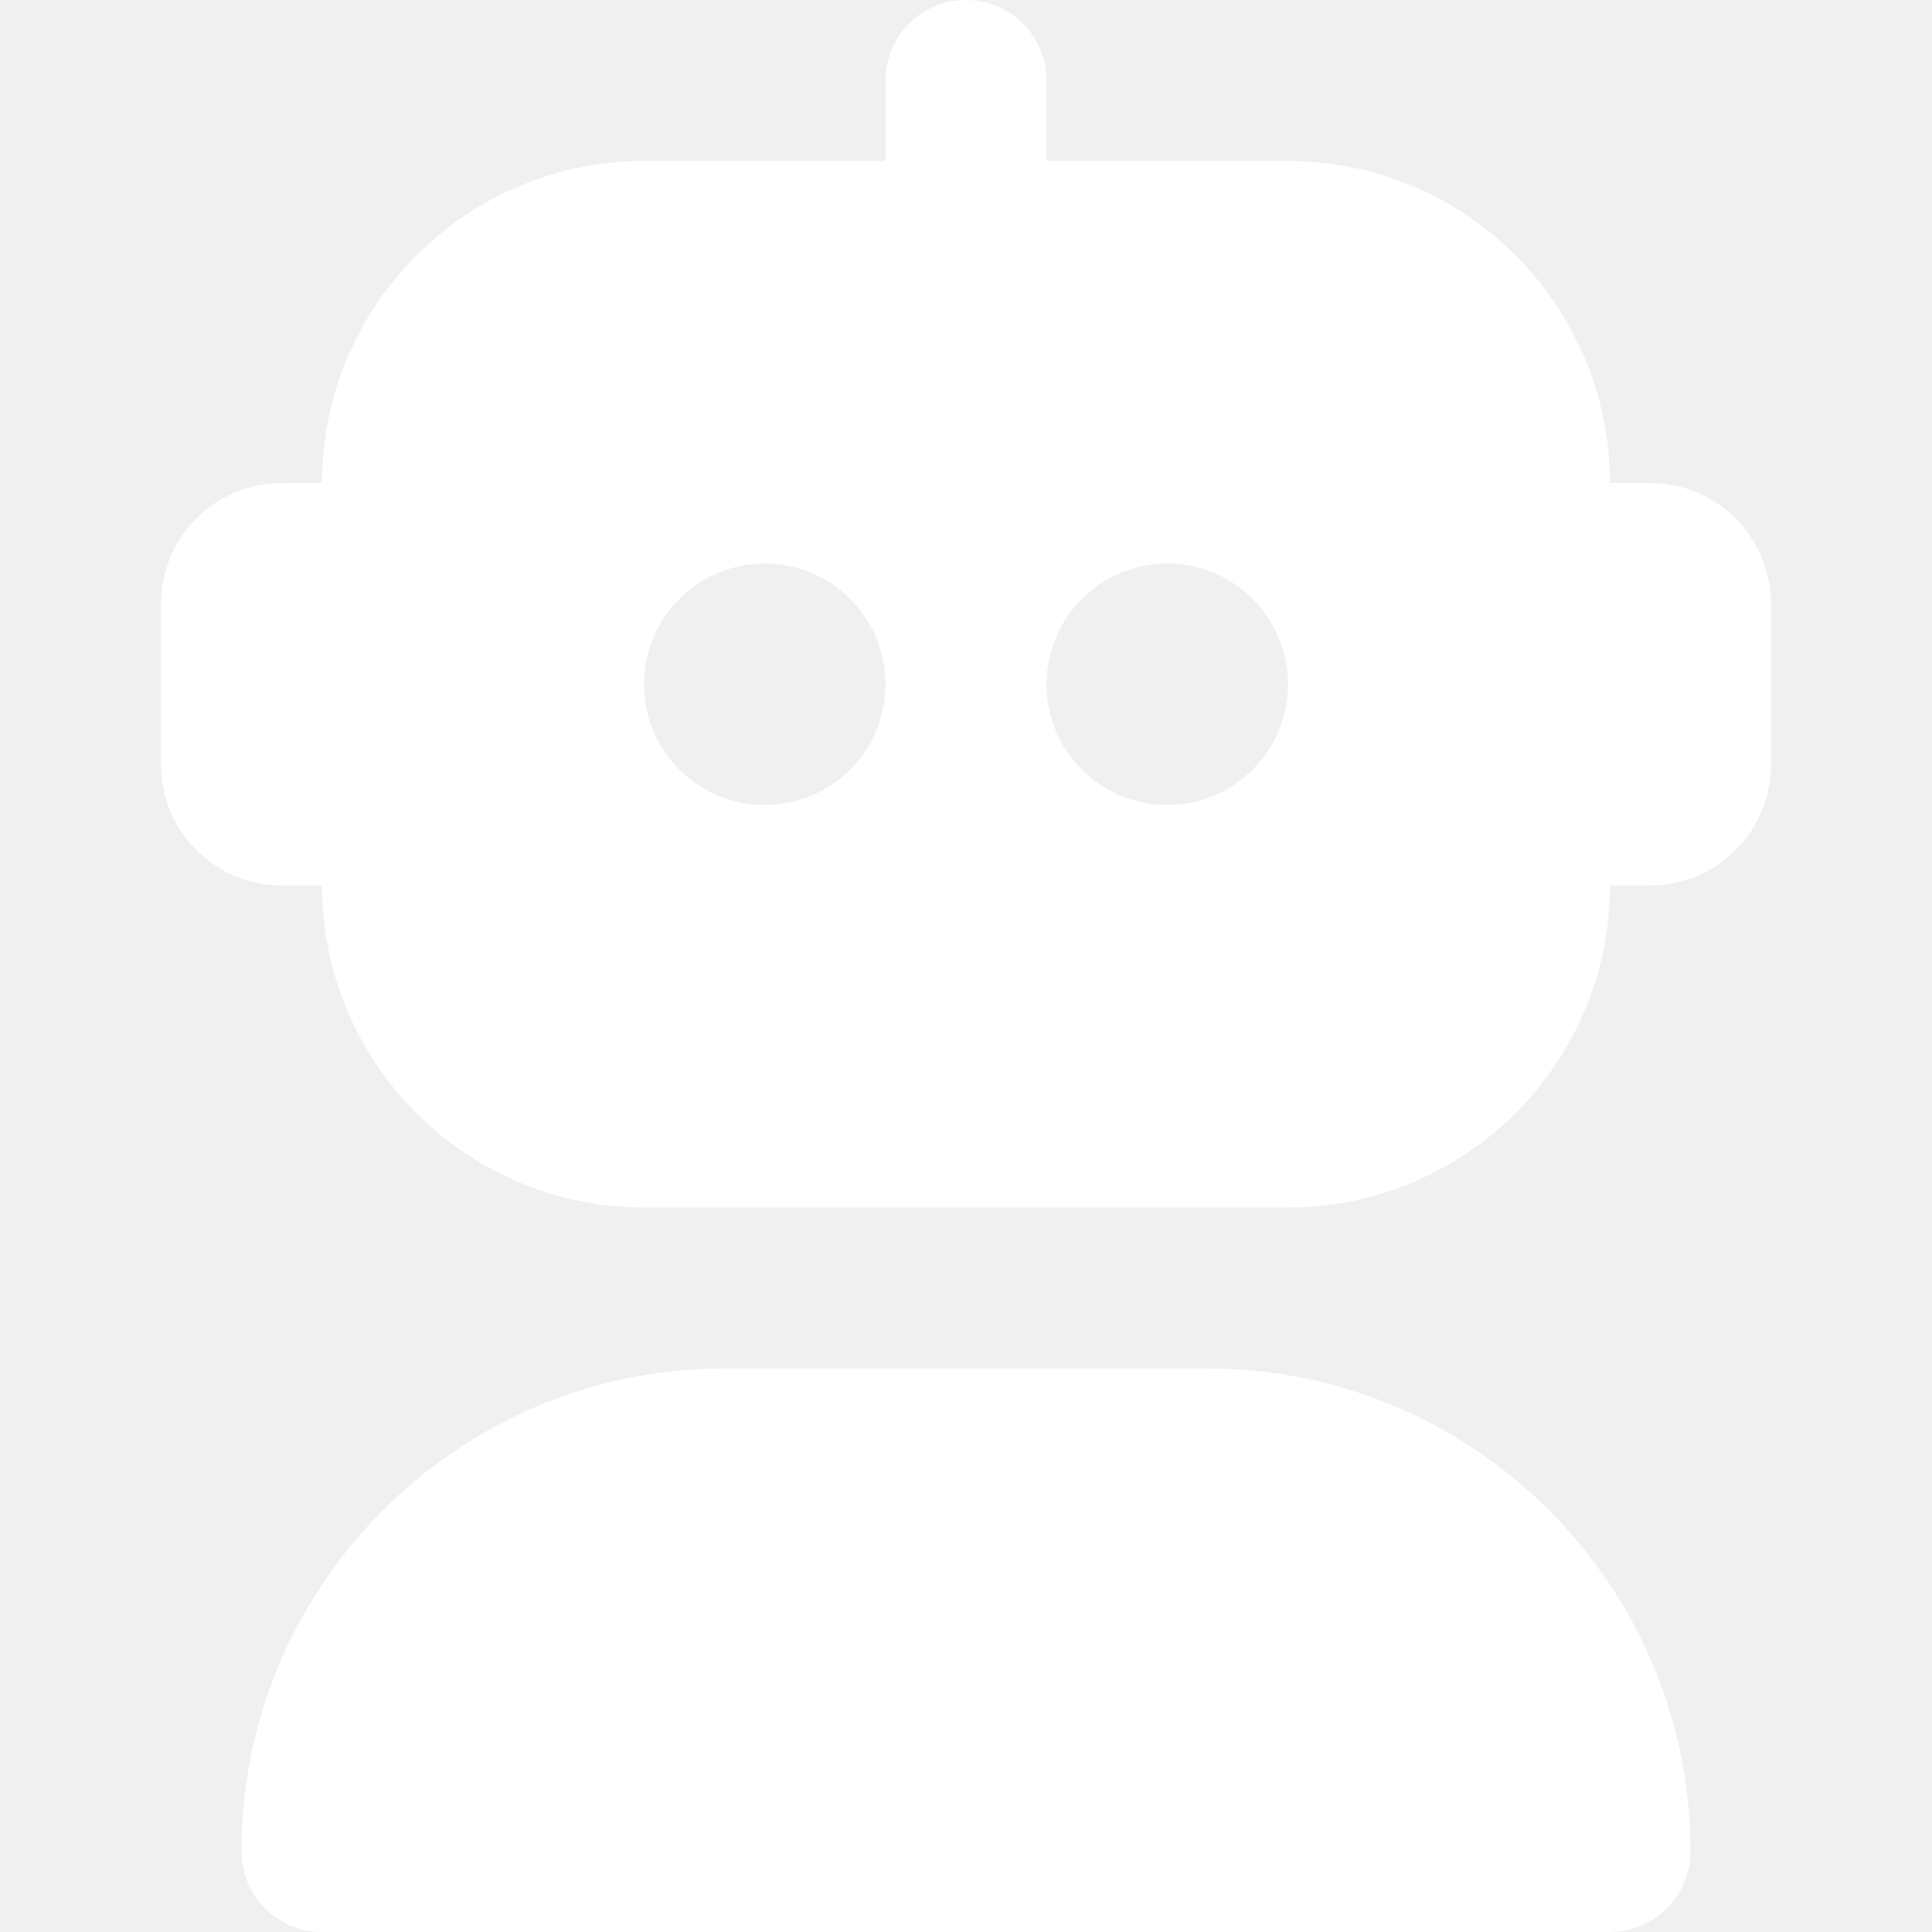
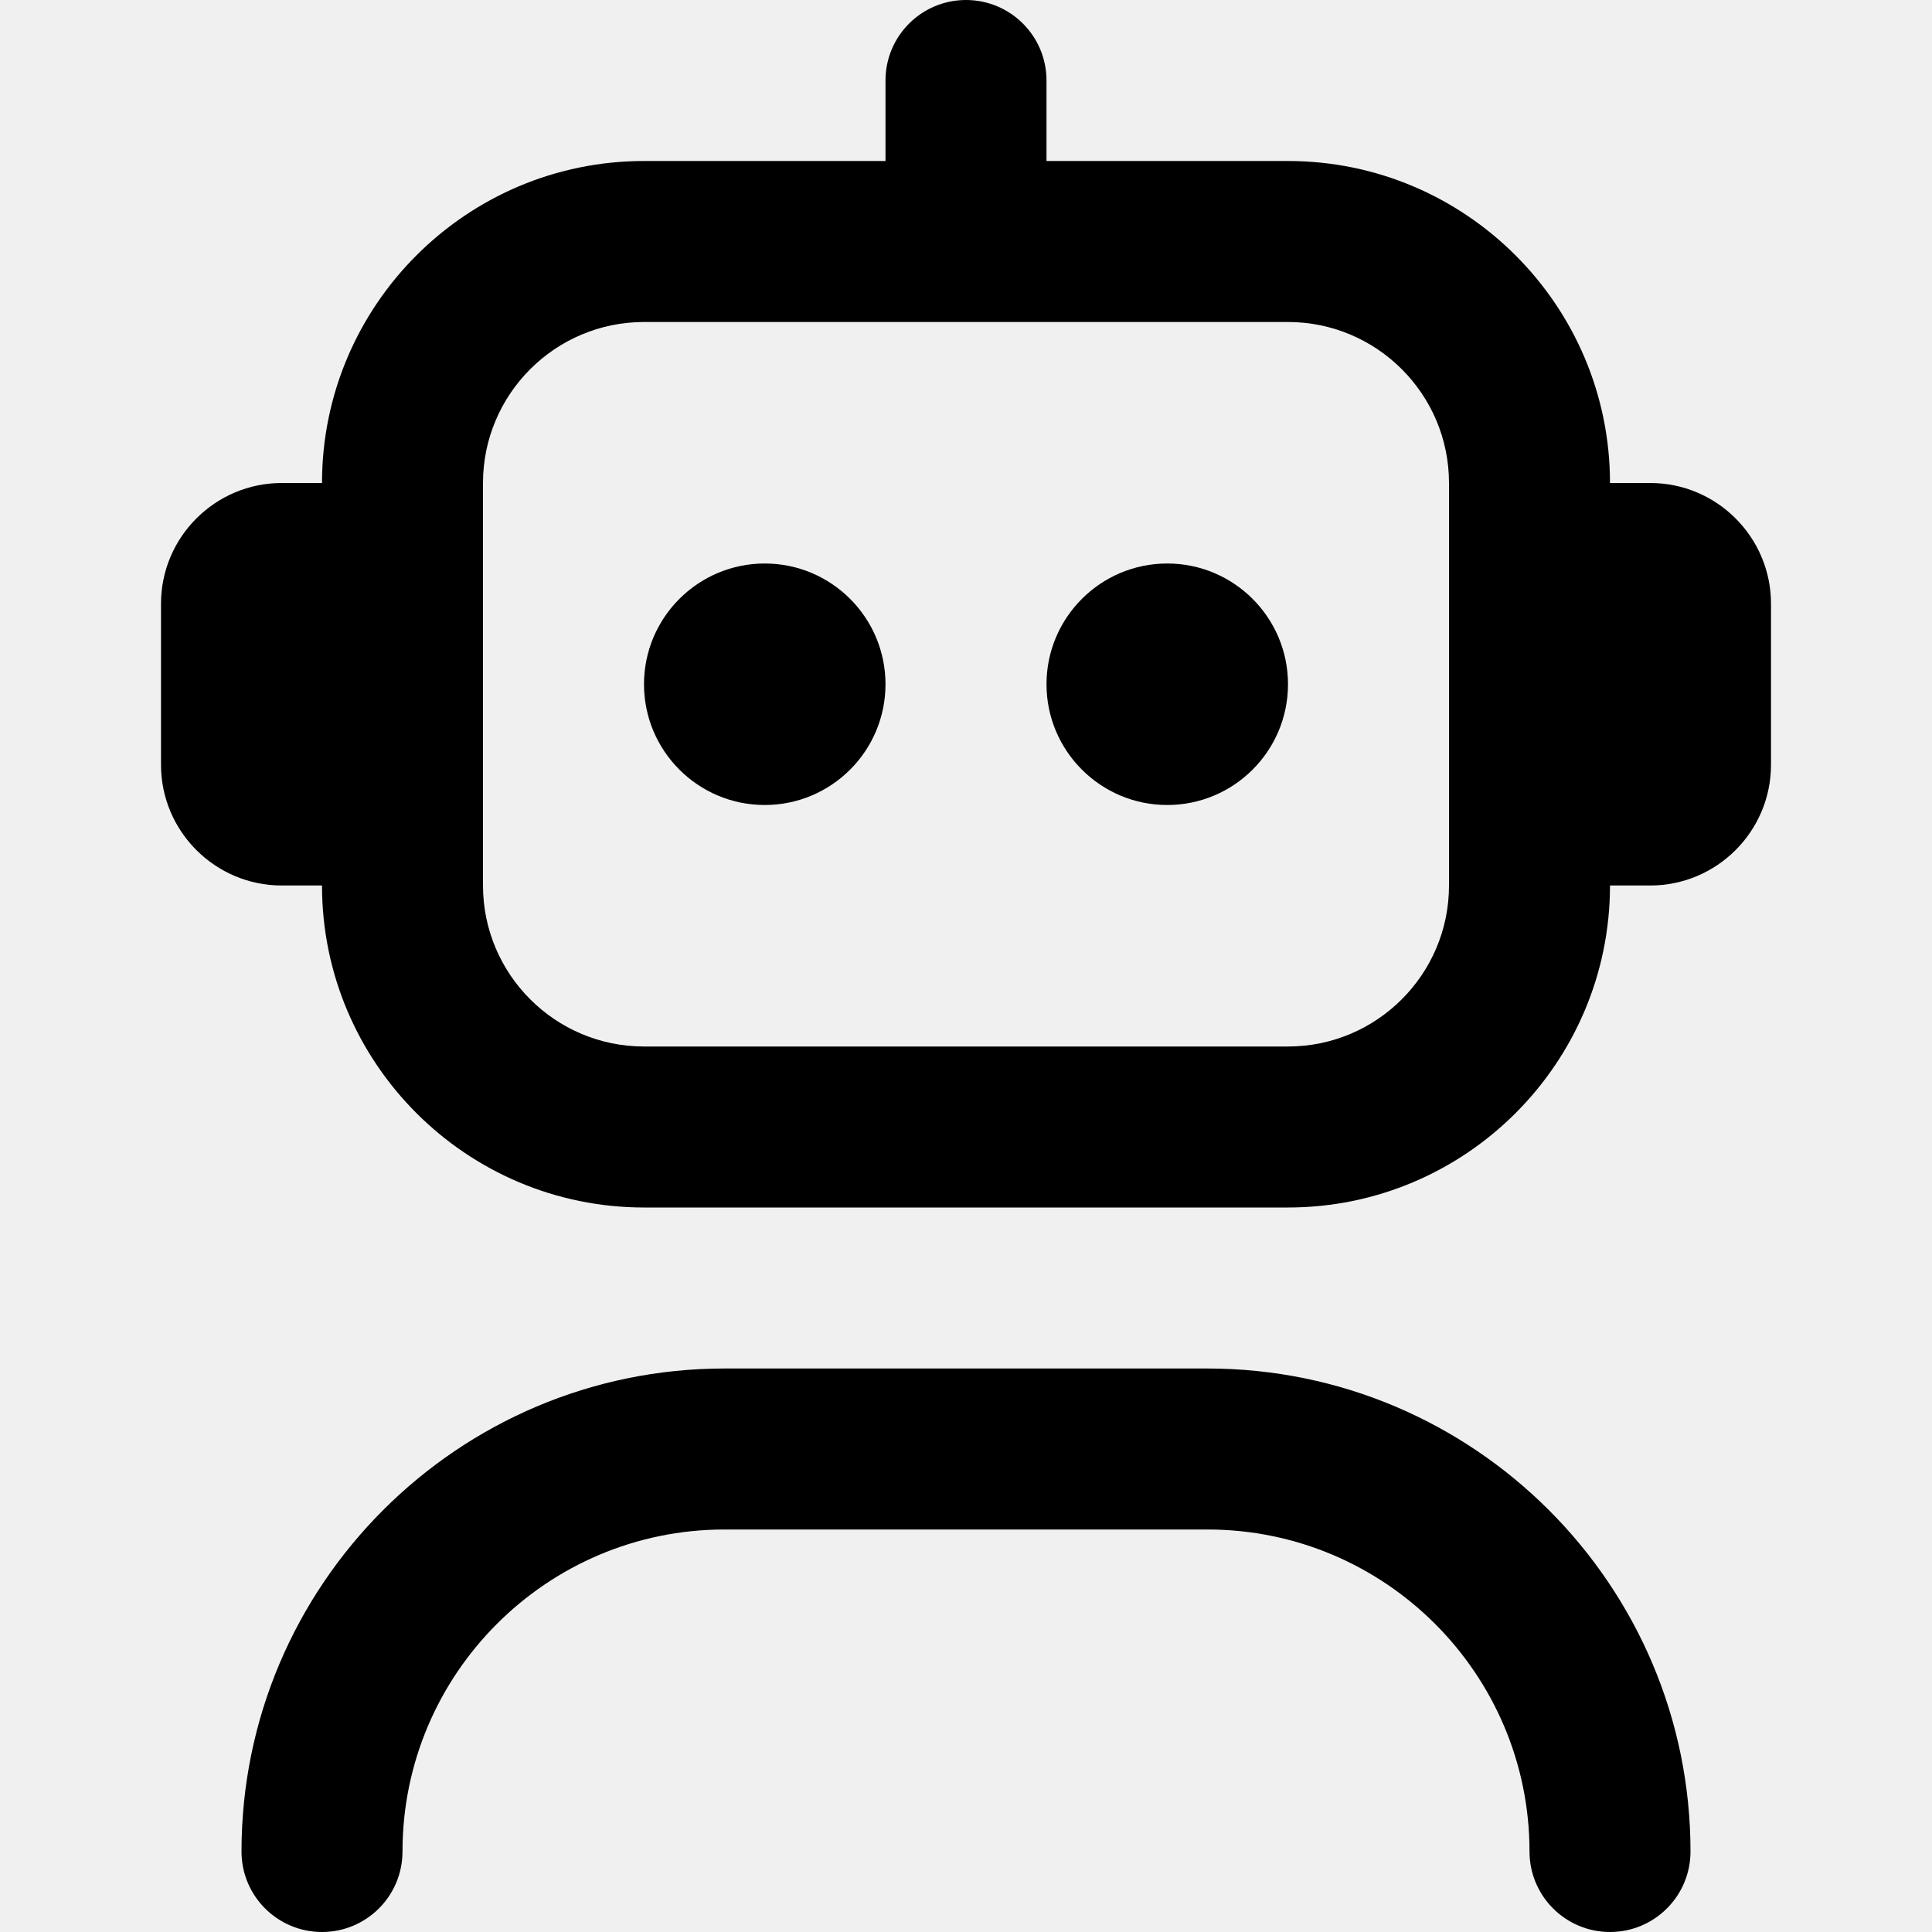
- <svg xmlns="http://www.w3.org/2000/svg" viewBox="0 0 24 24" width="512" height="512">
-   <path fill="#ffffff" d="m20,24H4c-.552,0-1-.447-1-1,0-3.309,2.691-6,6-6h6c3.309,0,6,2.691,6,6,0,.553-.448,1-1,1Zm.5-18h-.5c0-2.206-1.794-4-4-4h-3v-1c0-.553-.448-1-1-1s-1,.447-1,1v1h-3c-2.206,0-4,1.794-4,4h-.5c-.827,0-1.5.673-1.5,1.5v2c0,.827.673,1.5,1.5,1.5h.5c0,2.206,1.794,4,4,4h8c2.206,0,4-1.794,4-4h.5c.827,0,1.5-.673,1.5-1.5v-2c0-.827-.673-1.5-1.5-1.5Zm-11,4c-.828,0-1.5-.672-1.5-1.5s.672-1.5,1.5-1.5,1.5.672,1.5,1.5-.672,1.5-1.5,1.5Zm5,0c-.828,0-1.5-.672-1.5-1.5s.672-1.5,1.5-1.5,1.5.672,1.5,1.5-.672,1.5-1.5,1.5Z" />
+ <svg xmlns="http://www.w3.org/2000/svg" id="Layer_1" data-name="Layer 1" viewBox="0 0 24 24" width="512" height="512">
+   <path d="m21,23c0,.553-.448,1-1,1s-1-.447-1-1c0-2.206-1.794-4-4-4h-6c-2.206,0-4,1.794-4,4,0,.553-.448,1-1,1s-1-.447-1-1c0-3.309,2.691-6,6-6h6c3.309,0,6,2.691,6,6Zm1-15.5v2c0,.827-.673,1.5-1.5,1.5h-.5c0,2.206-1.794,4-4,4h-8c-2.206,0-4-1.794-4-4h-.5c-.827,0-1.5-.673-1.5-1.5v-2c0-.827.673-1.5,1.5-1.5h.5c0-2.206,1.794-4,4-4h3v-1c0-.553.448-1,1-1s1,.447,1,1v1h3c2.206,0,4,1.794,4,4h.5c.827,0,1.5.673,1.5,1.5Zm-4-1.5c0-1.103-.897-2-2-2h-8c-1.103,0-2,.897-2,2v5c0,1.103.897,2,2,2h8c1.103,0,2-.897,2-2v-5Zm-8.5,1c-.828,0-1.5.672-1.5,1.5s.672,1.5,1.5,1.5,1.5-.672,1.5-1.5-.672-1.5-1.5-1.5Zm5,0c-.828,0-1.5.672-1.5,1.5s.672,1.5,1.5,1.5,1.5-.672,1.5-1.5-.672-1.5-1.5-1.5Z" />
</svg>
